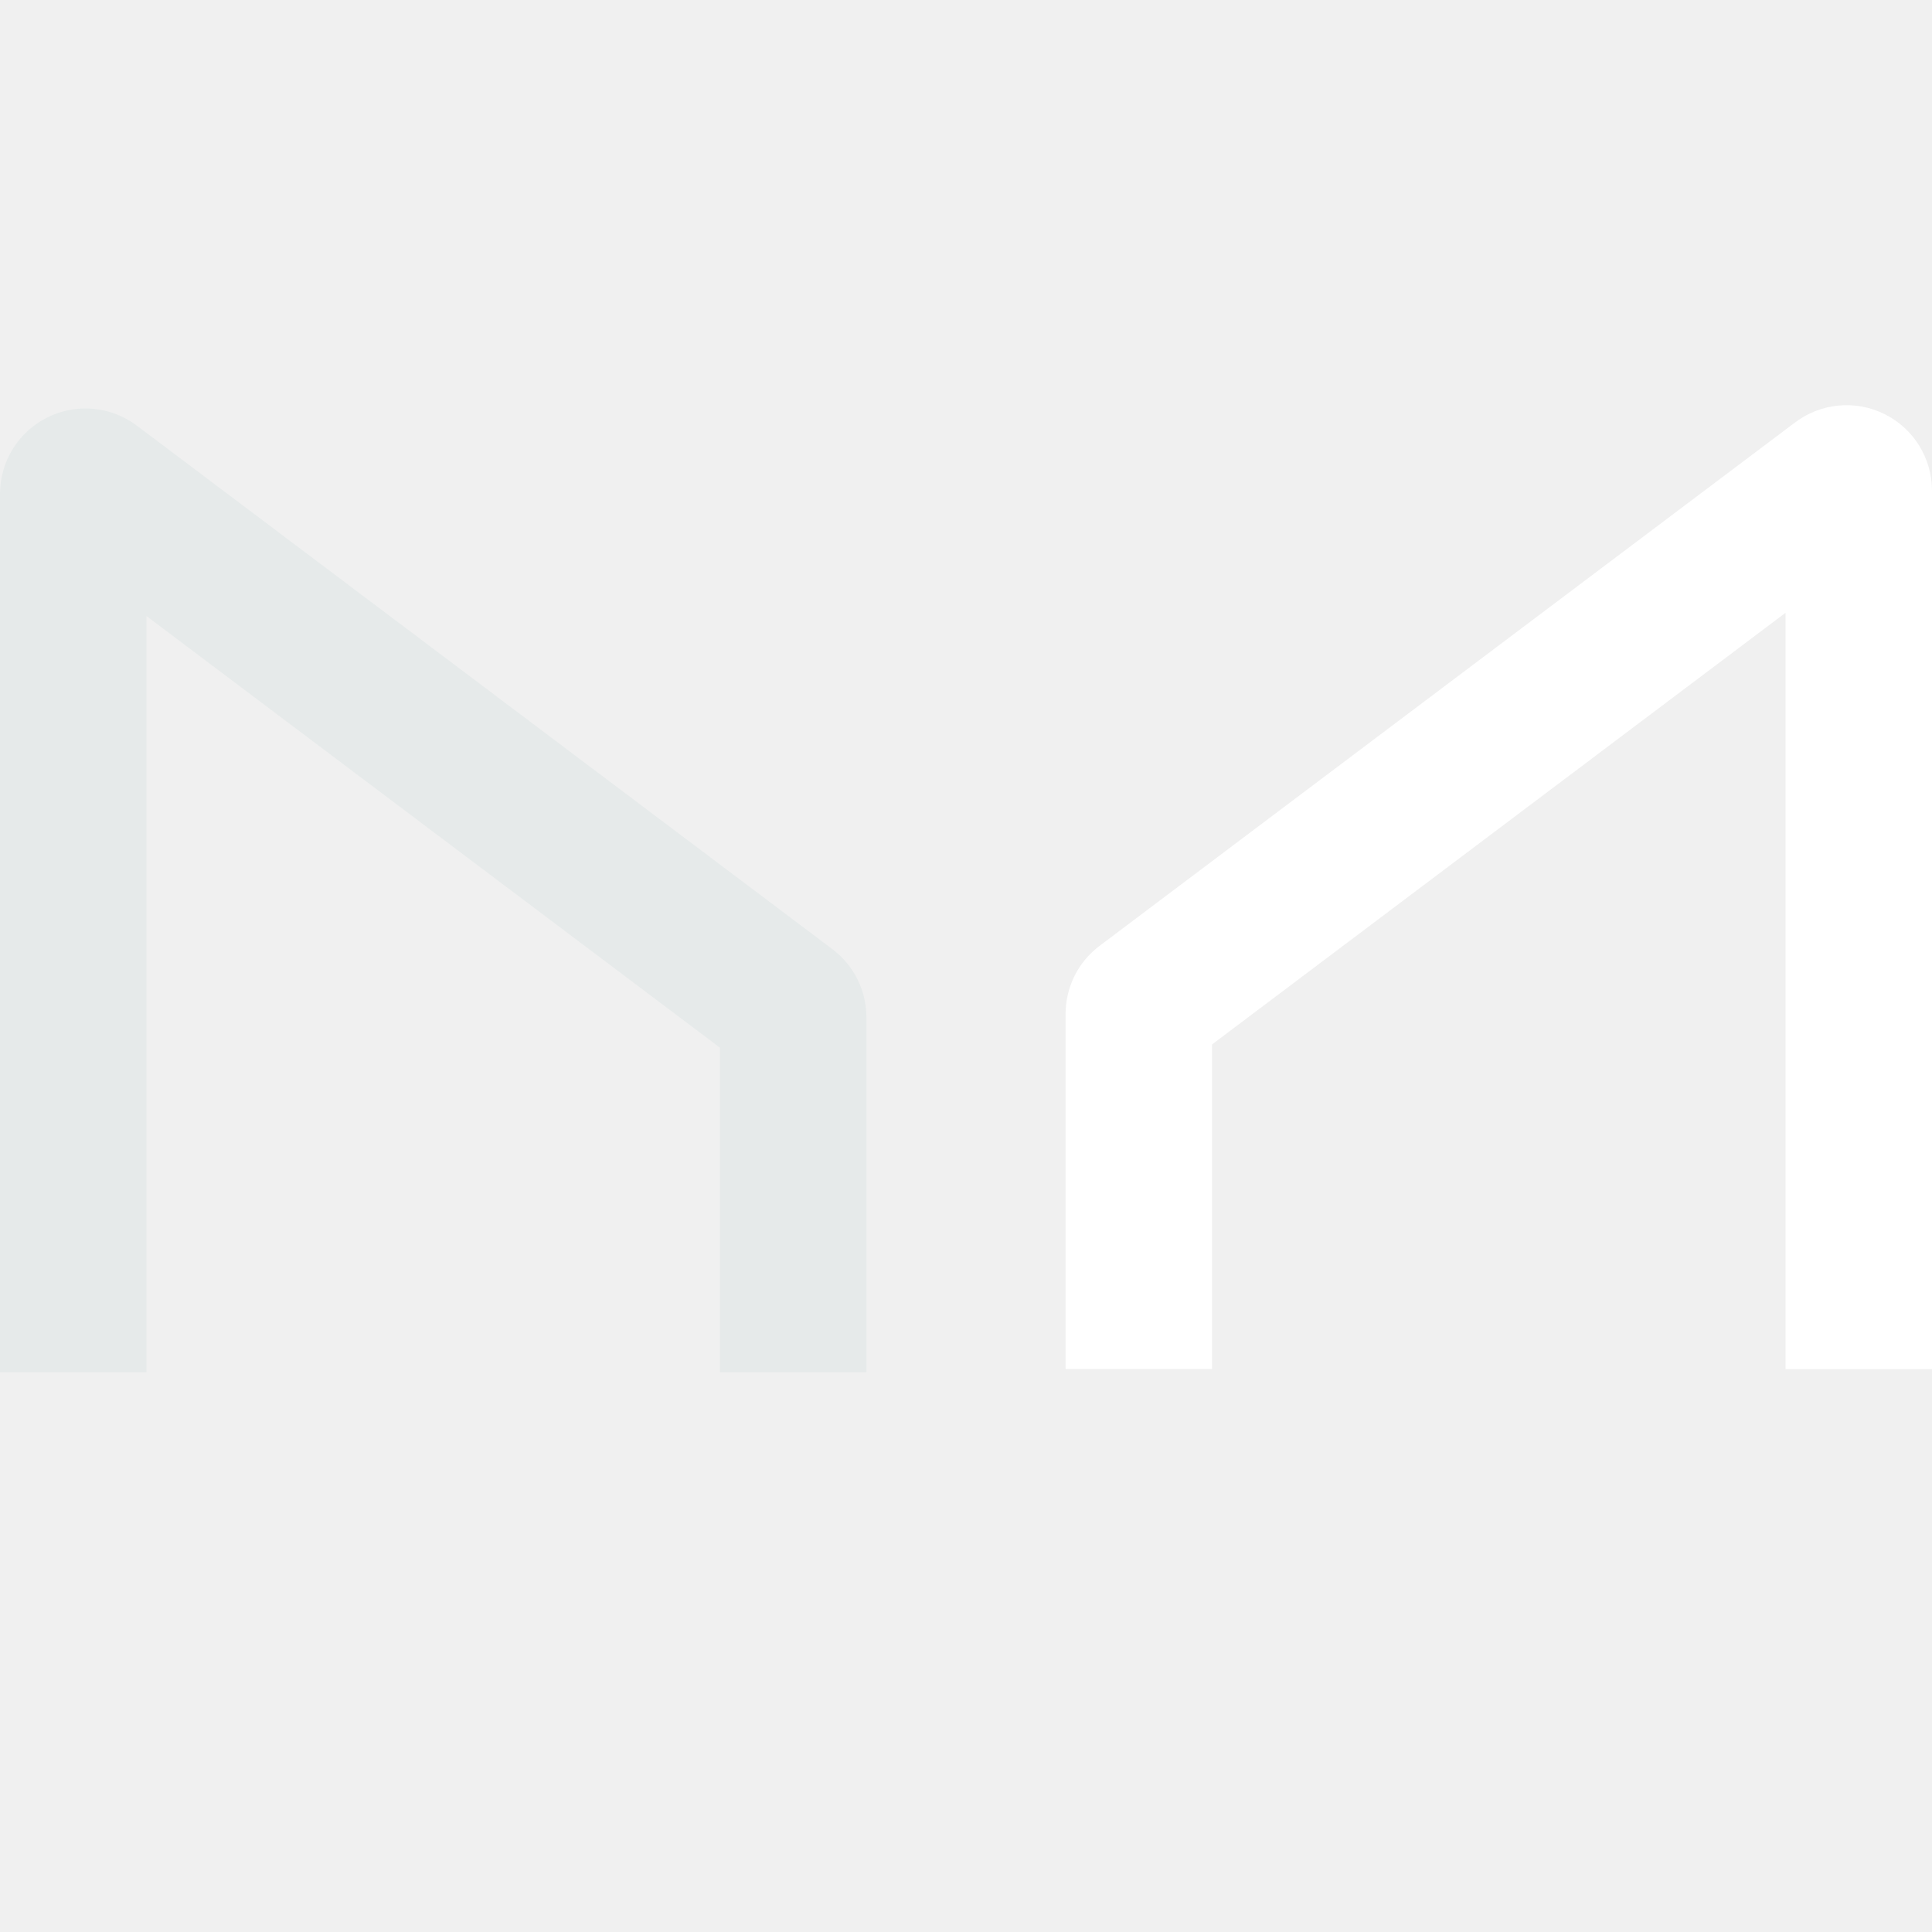
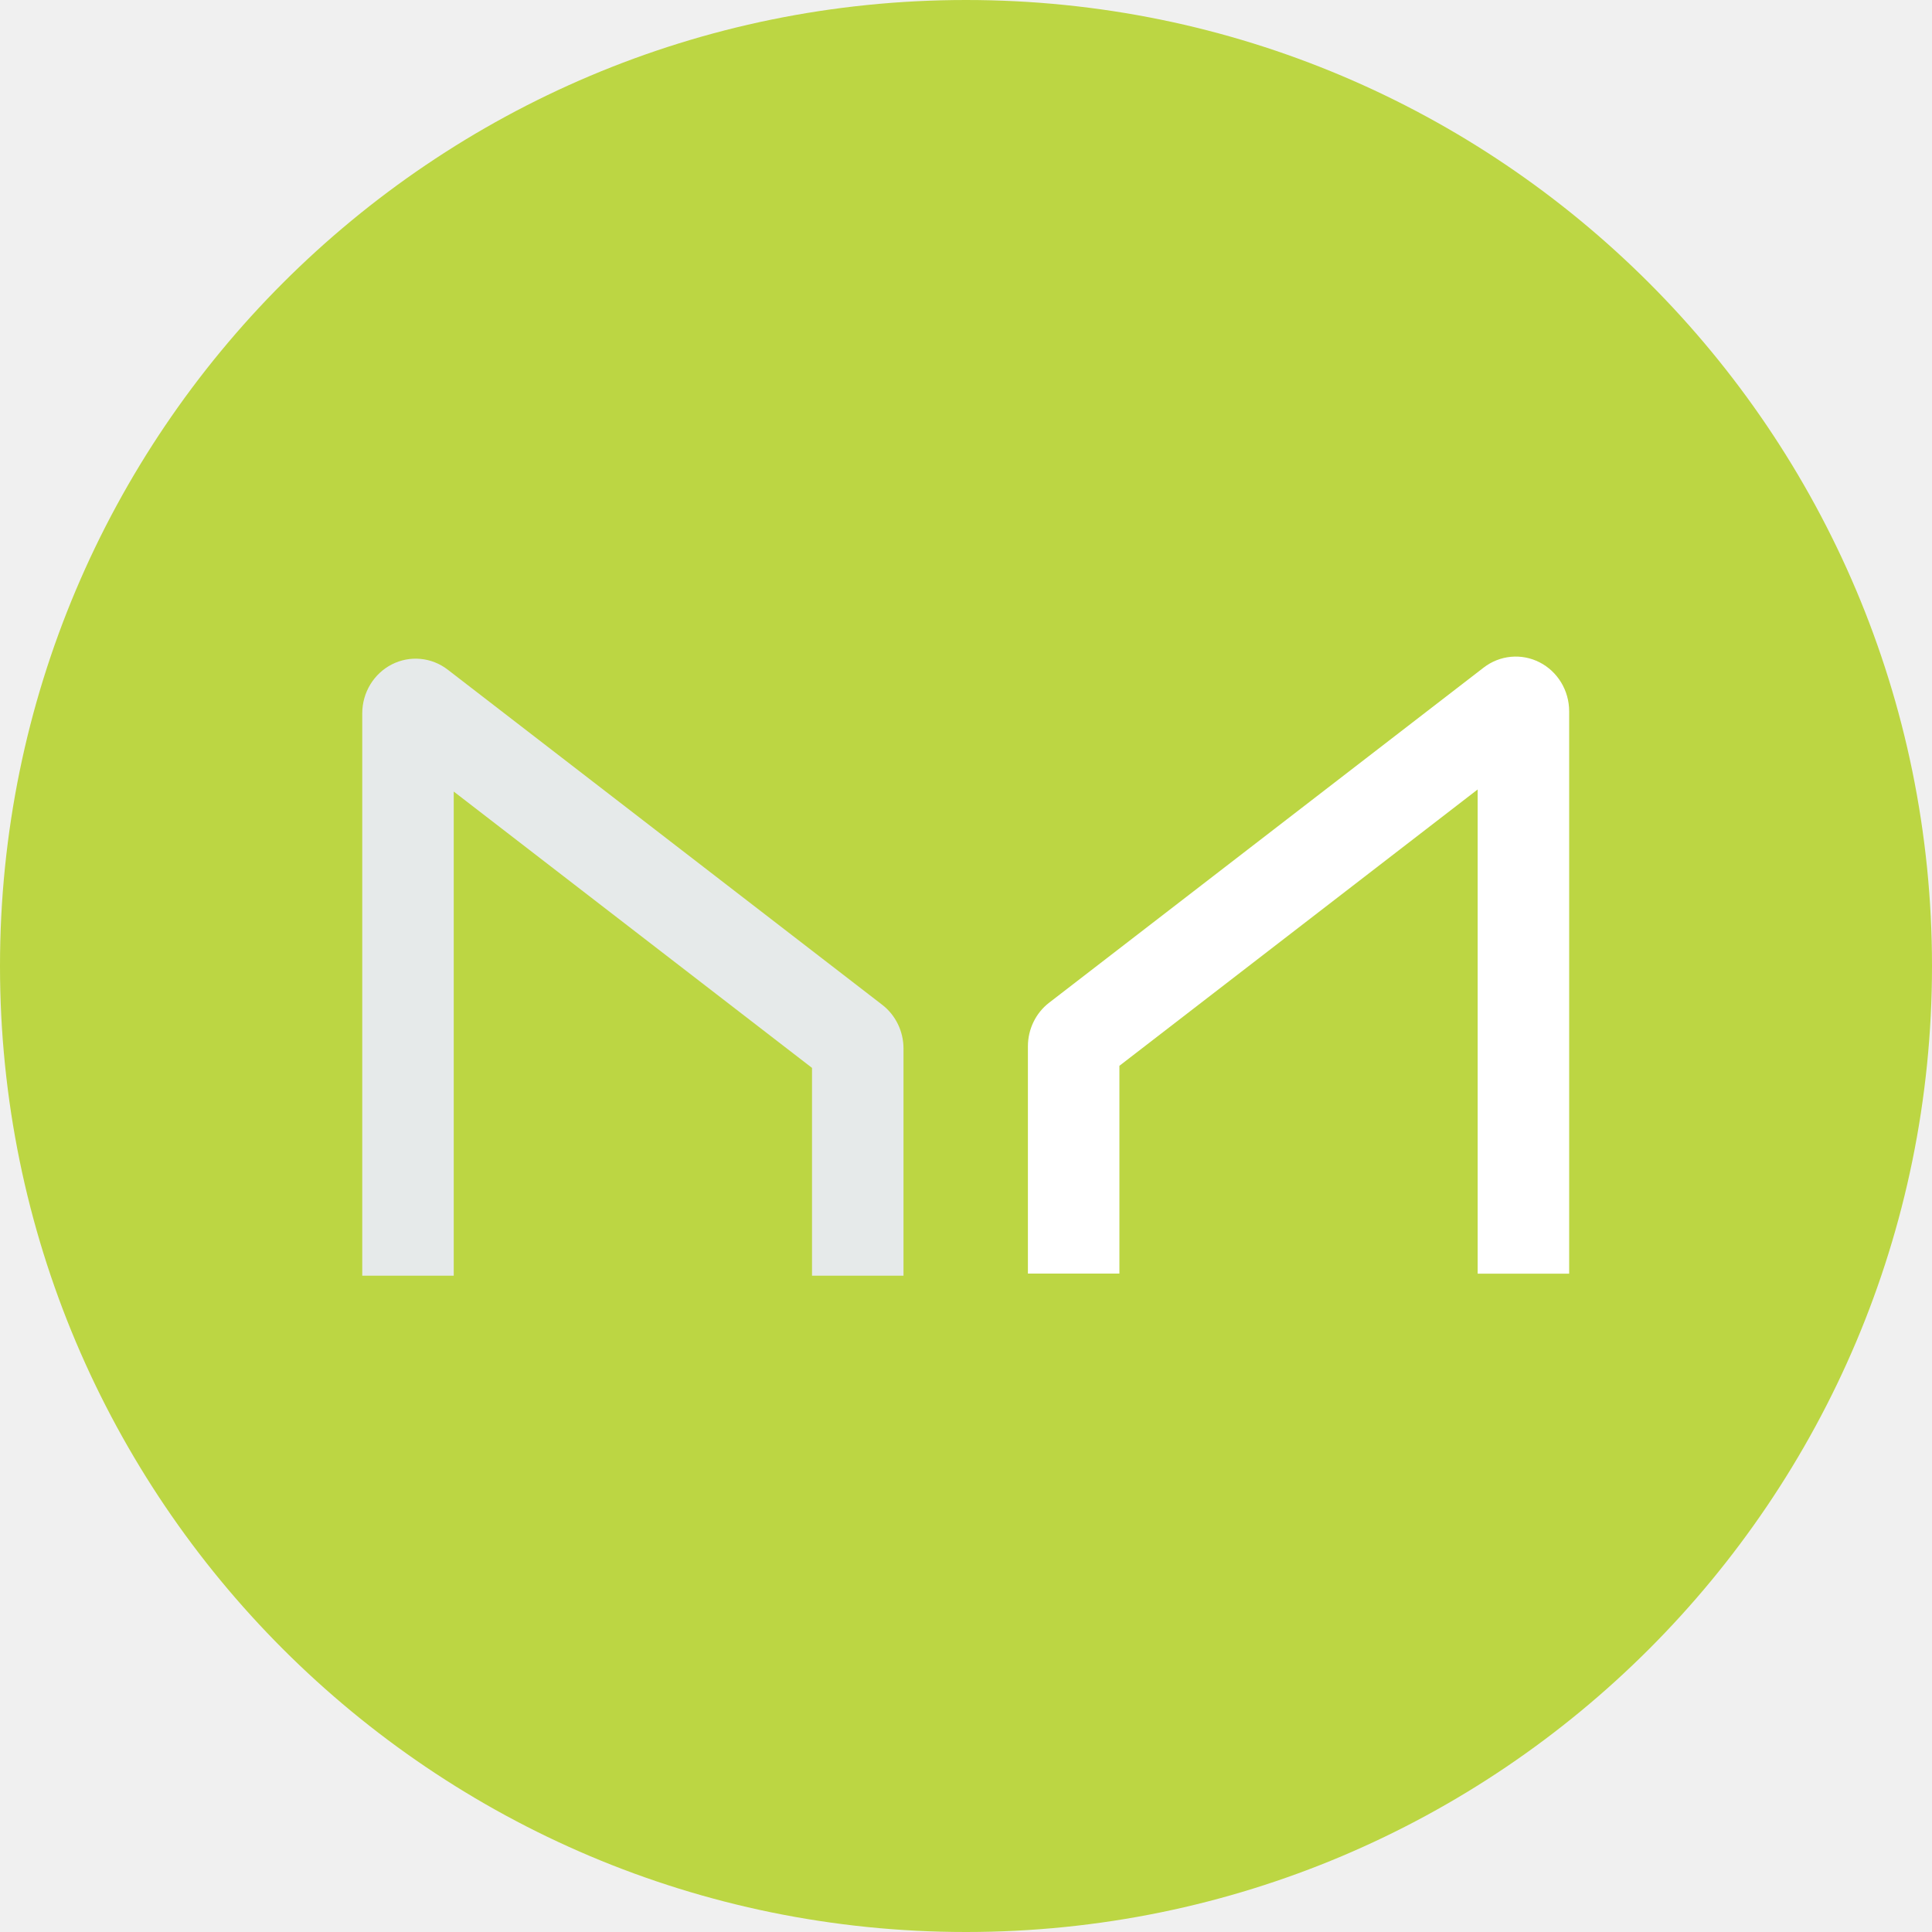
<svg xmlns="http://www.w3.org/2000/svg" width="512" height="512" viewBox="0 0 512 512" fill="none">
-   <g clip-path="url(#clip0_1_479)">
-     <path fill-rule="evenodd" clip-rule="evenodd" d="M473.189 162.392V362.808V362.832H512.001V130.006C511.998 125.801 510.823 121.679 508.61 118.104C506.396 114.528 503.23 111.64 499.467 109.762C495.704 107.885 491.492 107.092 487.304 107.473C483.116 107.854 479.117 109.394 475.755 111.92L291.407 250.654C285.727 254.914 282.389 261.616 282.389 268.74V362.808H321.201V276.787L473.189 162.392Z" fill="white" />
-     <path fill-rule="evenodd" clip-rule="evenodd" d="M38.813 163.257V363.673H0V130.846C0.008 126.643 1.186 122.525 3.402 118.953C5.617 115.381 8.783 112.496 12.546 110.622C16.308 108.747 20.517 107.957 24.703 108.339C28.889 108.721 32.886 110.261 36.247 112.785L220.57 251.52C223.375 253.627 225.653 256.358 227.222 259.497C228.791 262.636 229.61 266.096 229.613 269.606V363.673H190.8V277.652L38.813 163.257Z" fill="#E6EAEA" />
-   </g>
-   <defs>
-     <clipPath id="clip0_1_479">
-       <rect width="512" height="512" fill="white" />
-     </clipPath>
-   </defs>
+   <path d="M256 0V512C114.615 512 0 397.385 0 256C0 114.615 114.615 0 256 0Z" fill="#BCD643" />
+   <path d="M256 512V0C397.385 0 512 114.615 512 256C512 397.385 397.385 512 256 512Z" fill="#BCD643" />
+   <path fill-rule="evenodd" clip-rule="evenodd" d="M391.597 209.217V337.516V337.532H415.843V188.485C415.84 185.792 415.107 183.154 413.724 180.865C412.341 178.576 410.363 176.727 408.012 175.525C405.662 174.323 403.031 173.816 400.415 174.06C397.798 174.304 395.3 175.289 393.2 176.906L278.04 265.719C274.492 268.446 272.406 272.736 272.406 277.297V337.516H296.652V282.449L391.597 209.217Z" fill="white" />
+   <path fill-rule="evenodd" clip-rule="evenodd" d="M120.246 209.77V338.07H96V189.022C96.005 186.332 96.741 183.695 98.125 181.409C99.509 179.122 101.487 177.275 103.837 176.075C106.187 174.875 108.817 174.369 111.432 174.614C114.047 174.858 116.544 175.844 118.643 177.46L233.787 266.273C235.54 267.622 236.963 269.371 237.943 271.38C238.923 273.389 239.435 275.605 239.436 277.851V338.07H215.191V283.002L120.246 209.77Z" fill="#E6EAEA" />
</svg>
